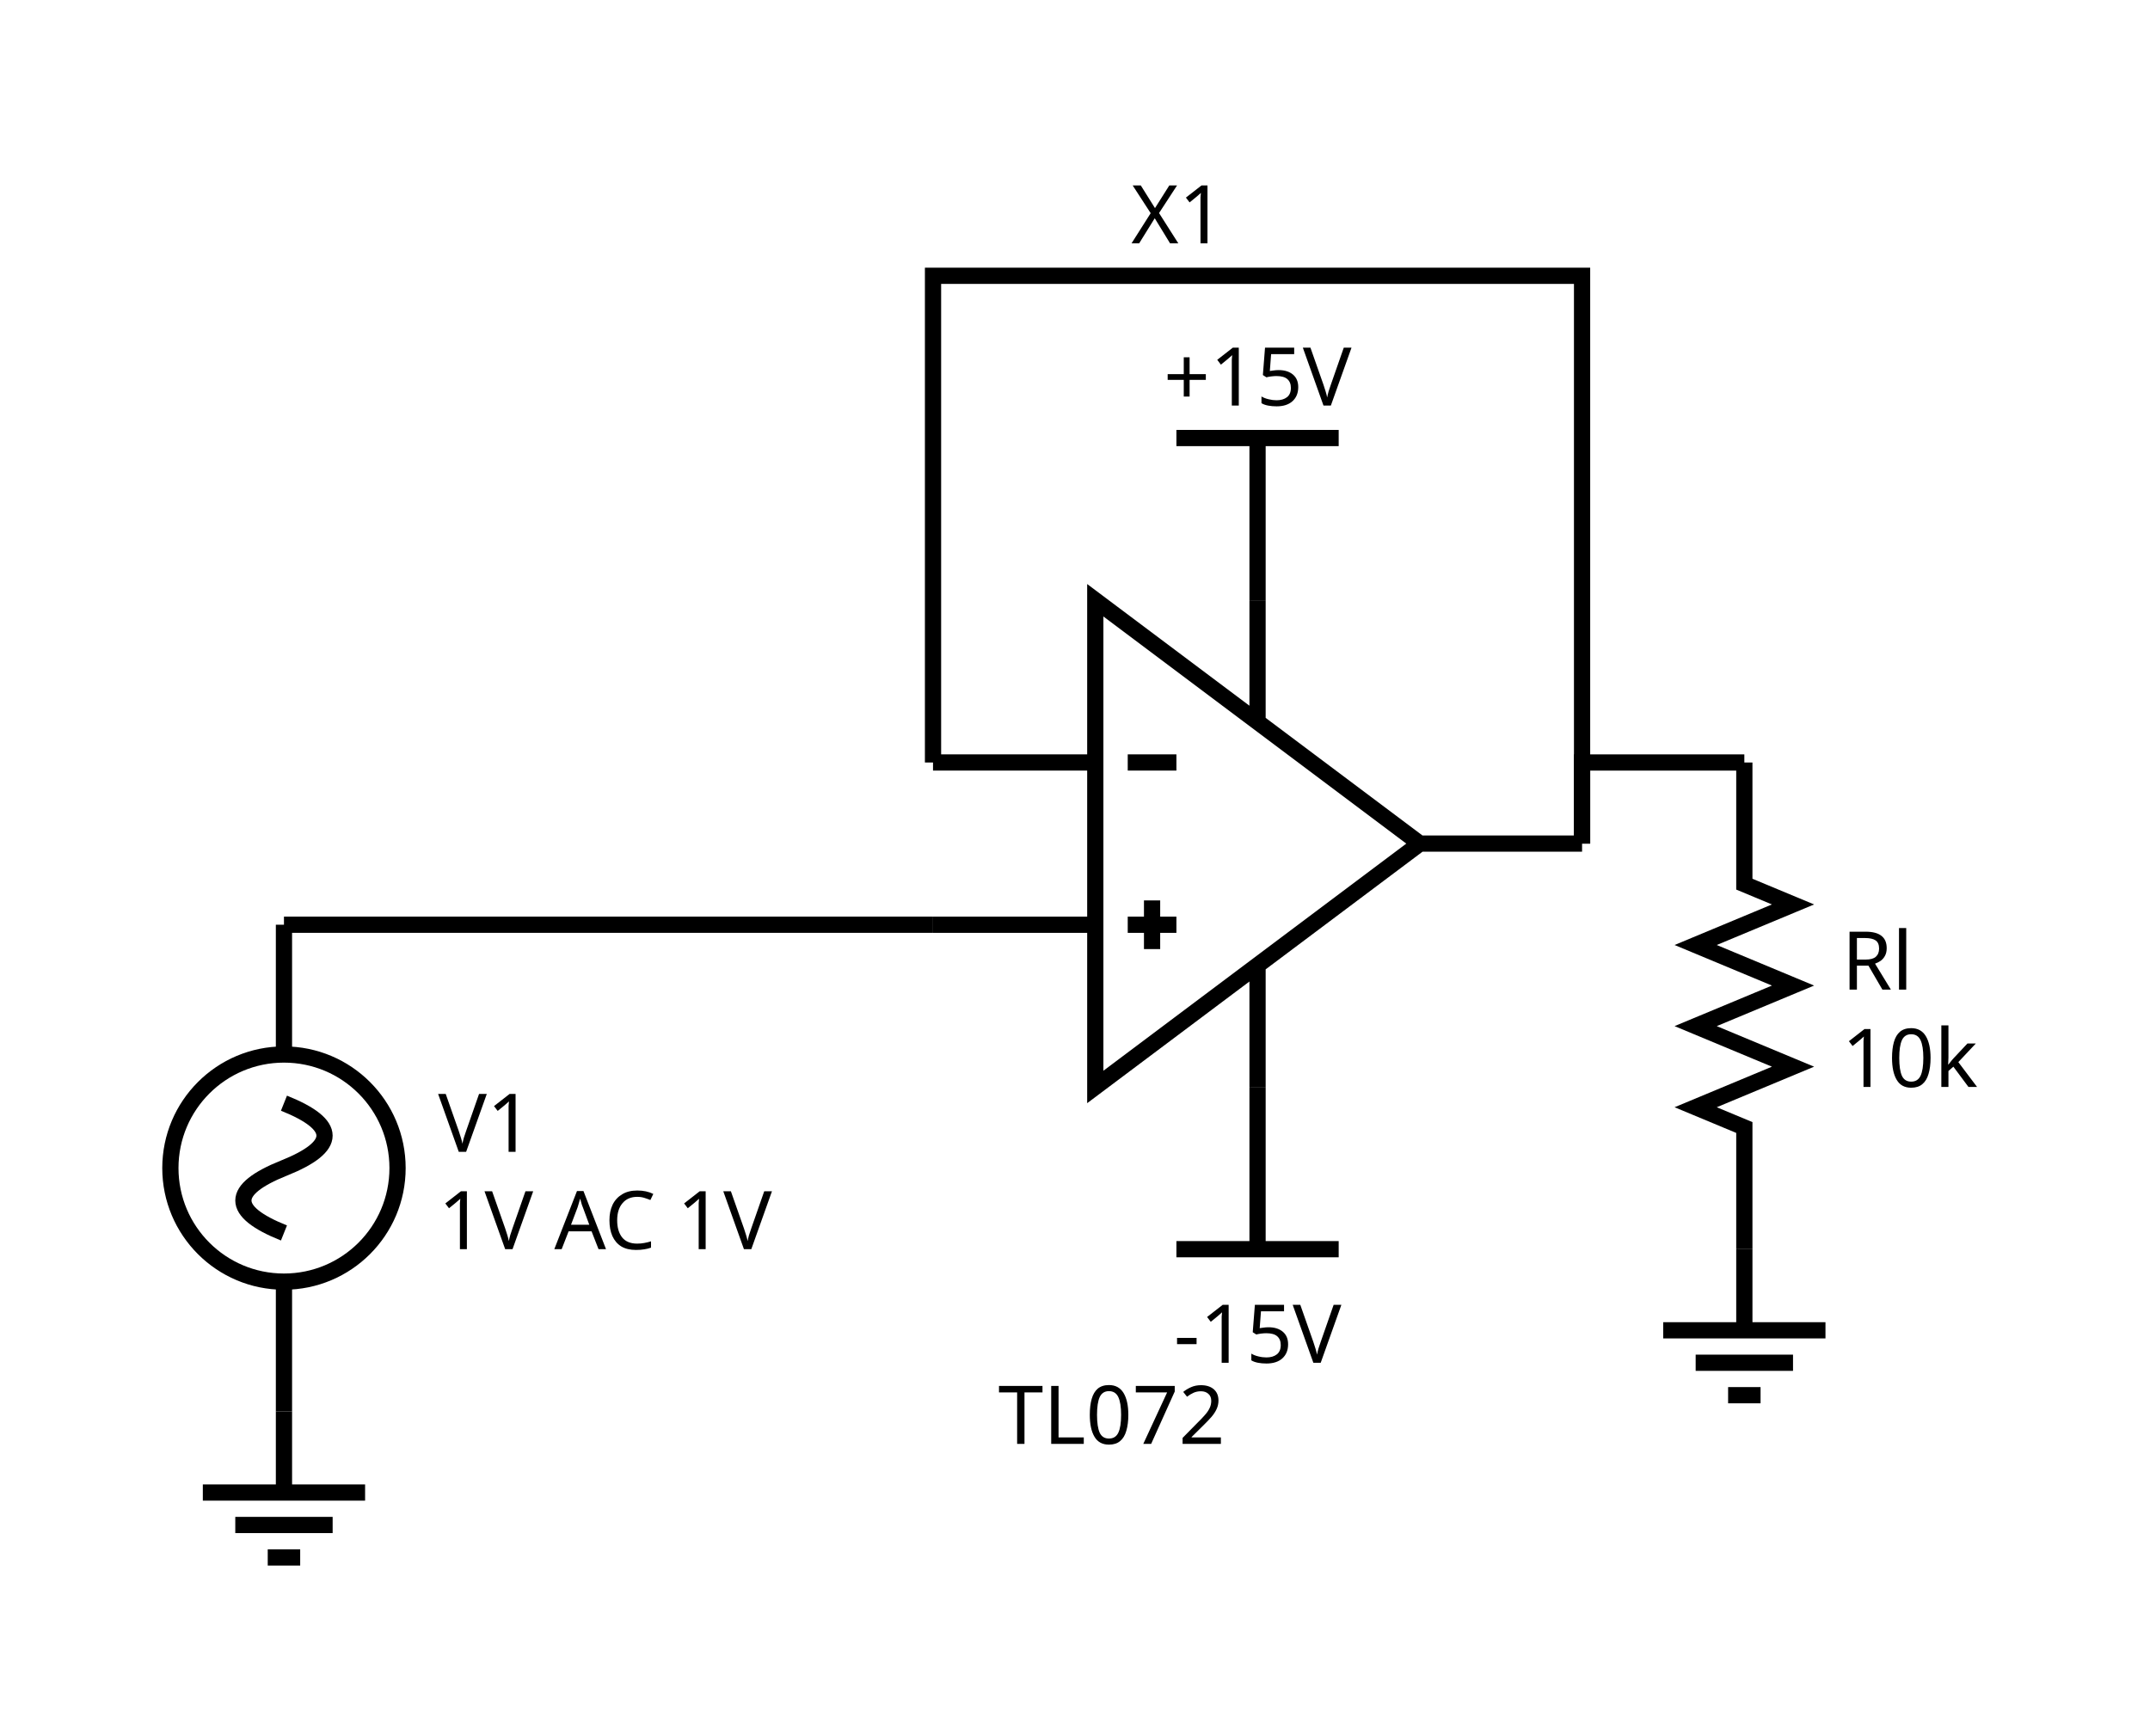
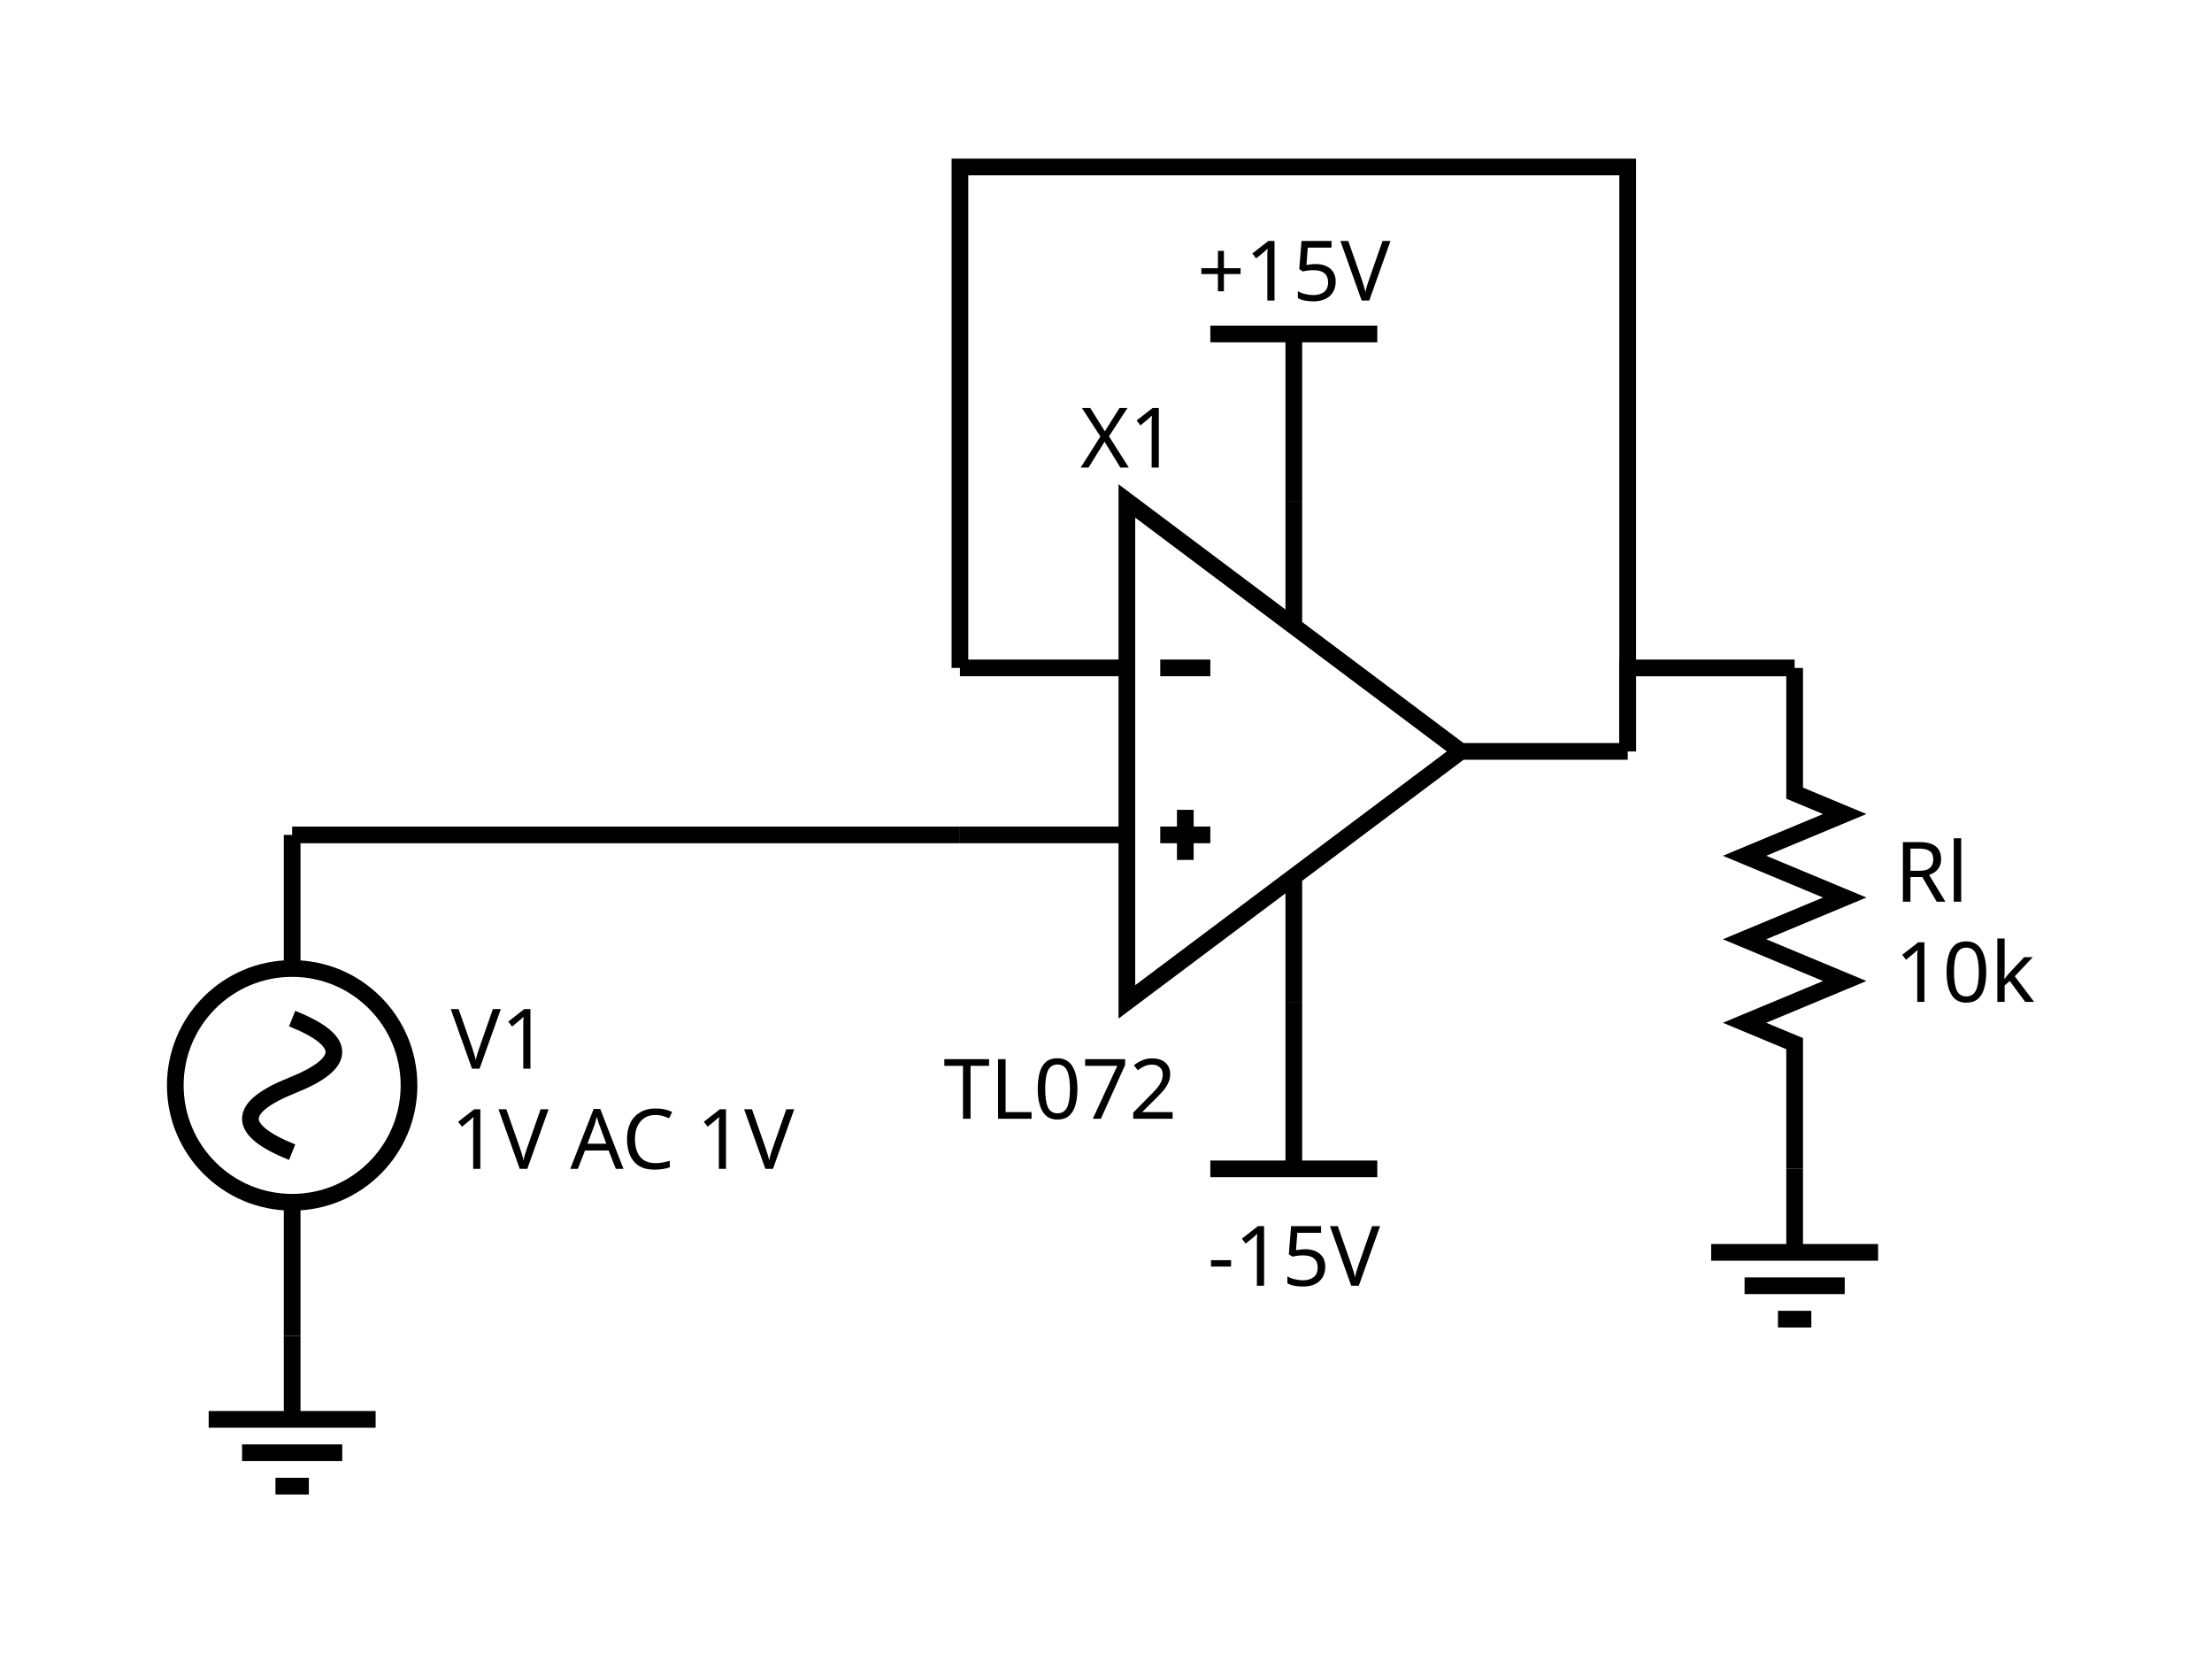
- <svg xmlns="http://www.w3.org/2000/svg" viewBox="5 -14 265 214" fill="none" stroke="currentColor" stroke-width="2">
+ <svg xmlns="http://www.w3.org/2000/svg" viewBox="5 0 265 200" fill="none" stroke="currentColor" stroke-width="2">
  <g data-ref="Rl" transform="translate(220 80) rotate(-270)">
    <path d="M0 0H15L17.5 -6L22.5 6L27.5 -6L32.5 6L37.5 -6L42.5 6L45 0H60" />
  </g>
  <g transform="translate(220 140)">
    <path d="M0 0V10M-10 10H10M-6 14H6M-2 18H2" />
  </g>
  <g data-ref="V1" transform="translate(40 100) rotate(-270)">
    <path d="M0 0H16M44 0H60M22 0Q26 -10 30 0T38 0" />
    <circle cx="30" cy="0" r="14" />
  </g>
  <g transform="translate(40 160)">
    <path d="M0 0V10M-10 10H10M-6 14H6M-2 18H2" />
  </g>
  <g data-ref="Vcc" transform="translate(160 60)">
    <path d="M0 0V-20M-10 -20H10" />
  </g>
  <g data-ref="Vee" transform="translate(160 120) scale(1 -1)">
    <path d="M0 0V-20M-10 -20H10" />
  </g>
  <g data-ref="X1" transform="translate(120 90)">
    <path d="M0 -10H20M0 10H20M60 0H80M20 -30V30L60 0Z M24 -10H30 M24 10H30M27 7V13M40 -15V-30M40 15V30" />
  </g>
  <polyline data-net="in" points="40,100 120,100" />
  <polyline data-net="out" points="200,90 200,80 220,80" />
  <polyline data-net="out" points="200,90 200,20 120,20 120,80" />
  <g fill="currentColor" stroke="none" font-family="sans-serif" font-size="10" text-anchor="middle">
    <text x="232" y="108" text-anchor="start">Rl</text>
    <text x="232" y="120" text-anchor="start">10k</text>
    <text x="59" y="128" text-anchor="start">V1</text>
    <text x="59" y="140" text-anchor="start">1V AC 1V</text>
    <text x="160" y="36">+15V</text>
    <text x="160" y="154">-15V</text>
-     <text x="156" y="16" text-anchor="end">X1</text>
-     <text x="156" y="164" text-anchor="end">TL072</text>
+     <text x="146" y="56" text-anchor="end">X1</text>
+     <text x="146" y="134" text-anchor="end">TL072</text>
  </g>
</svg>
